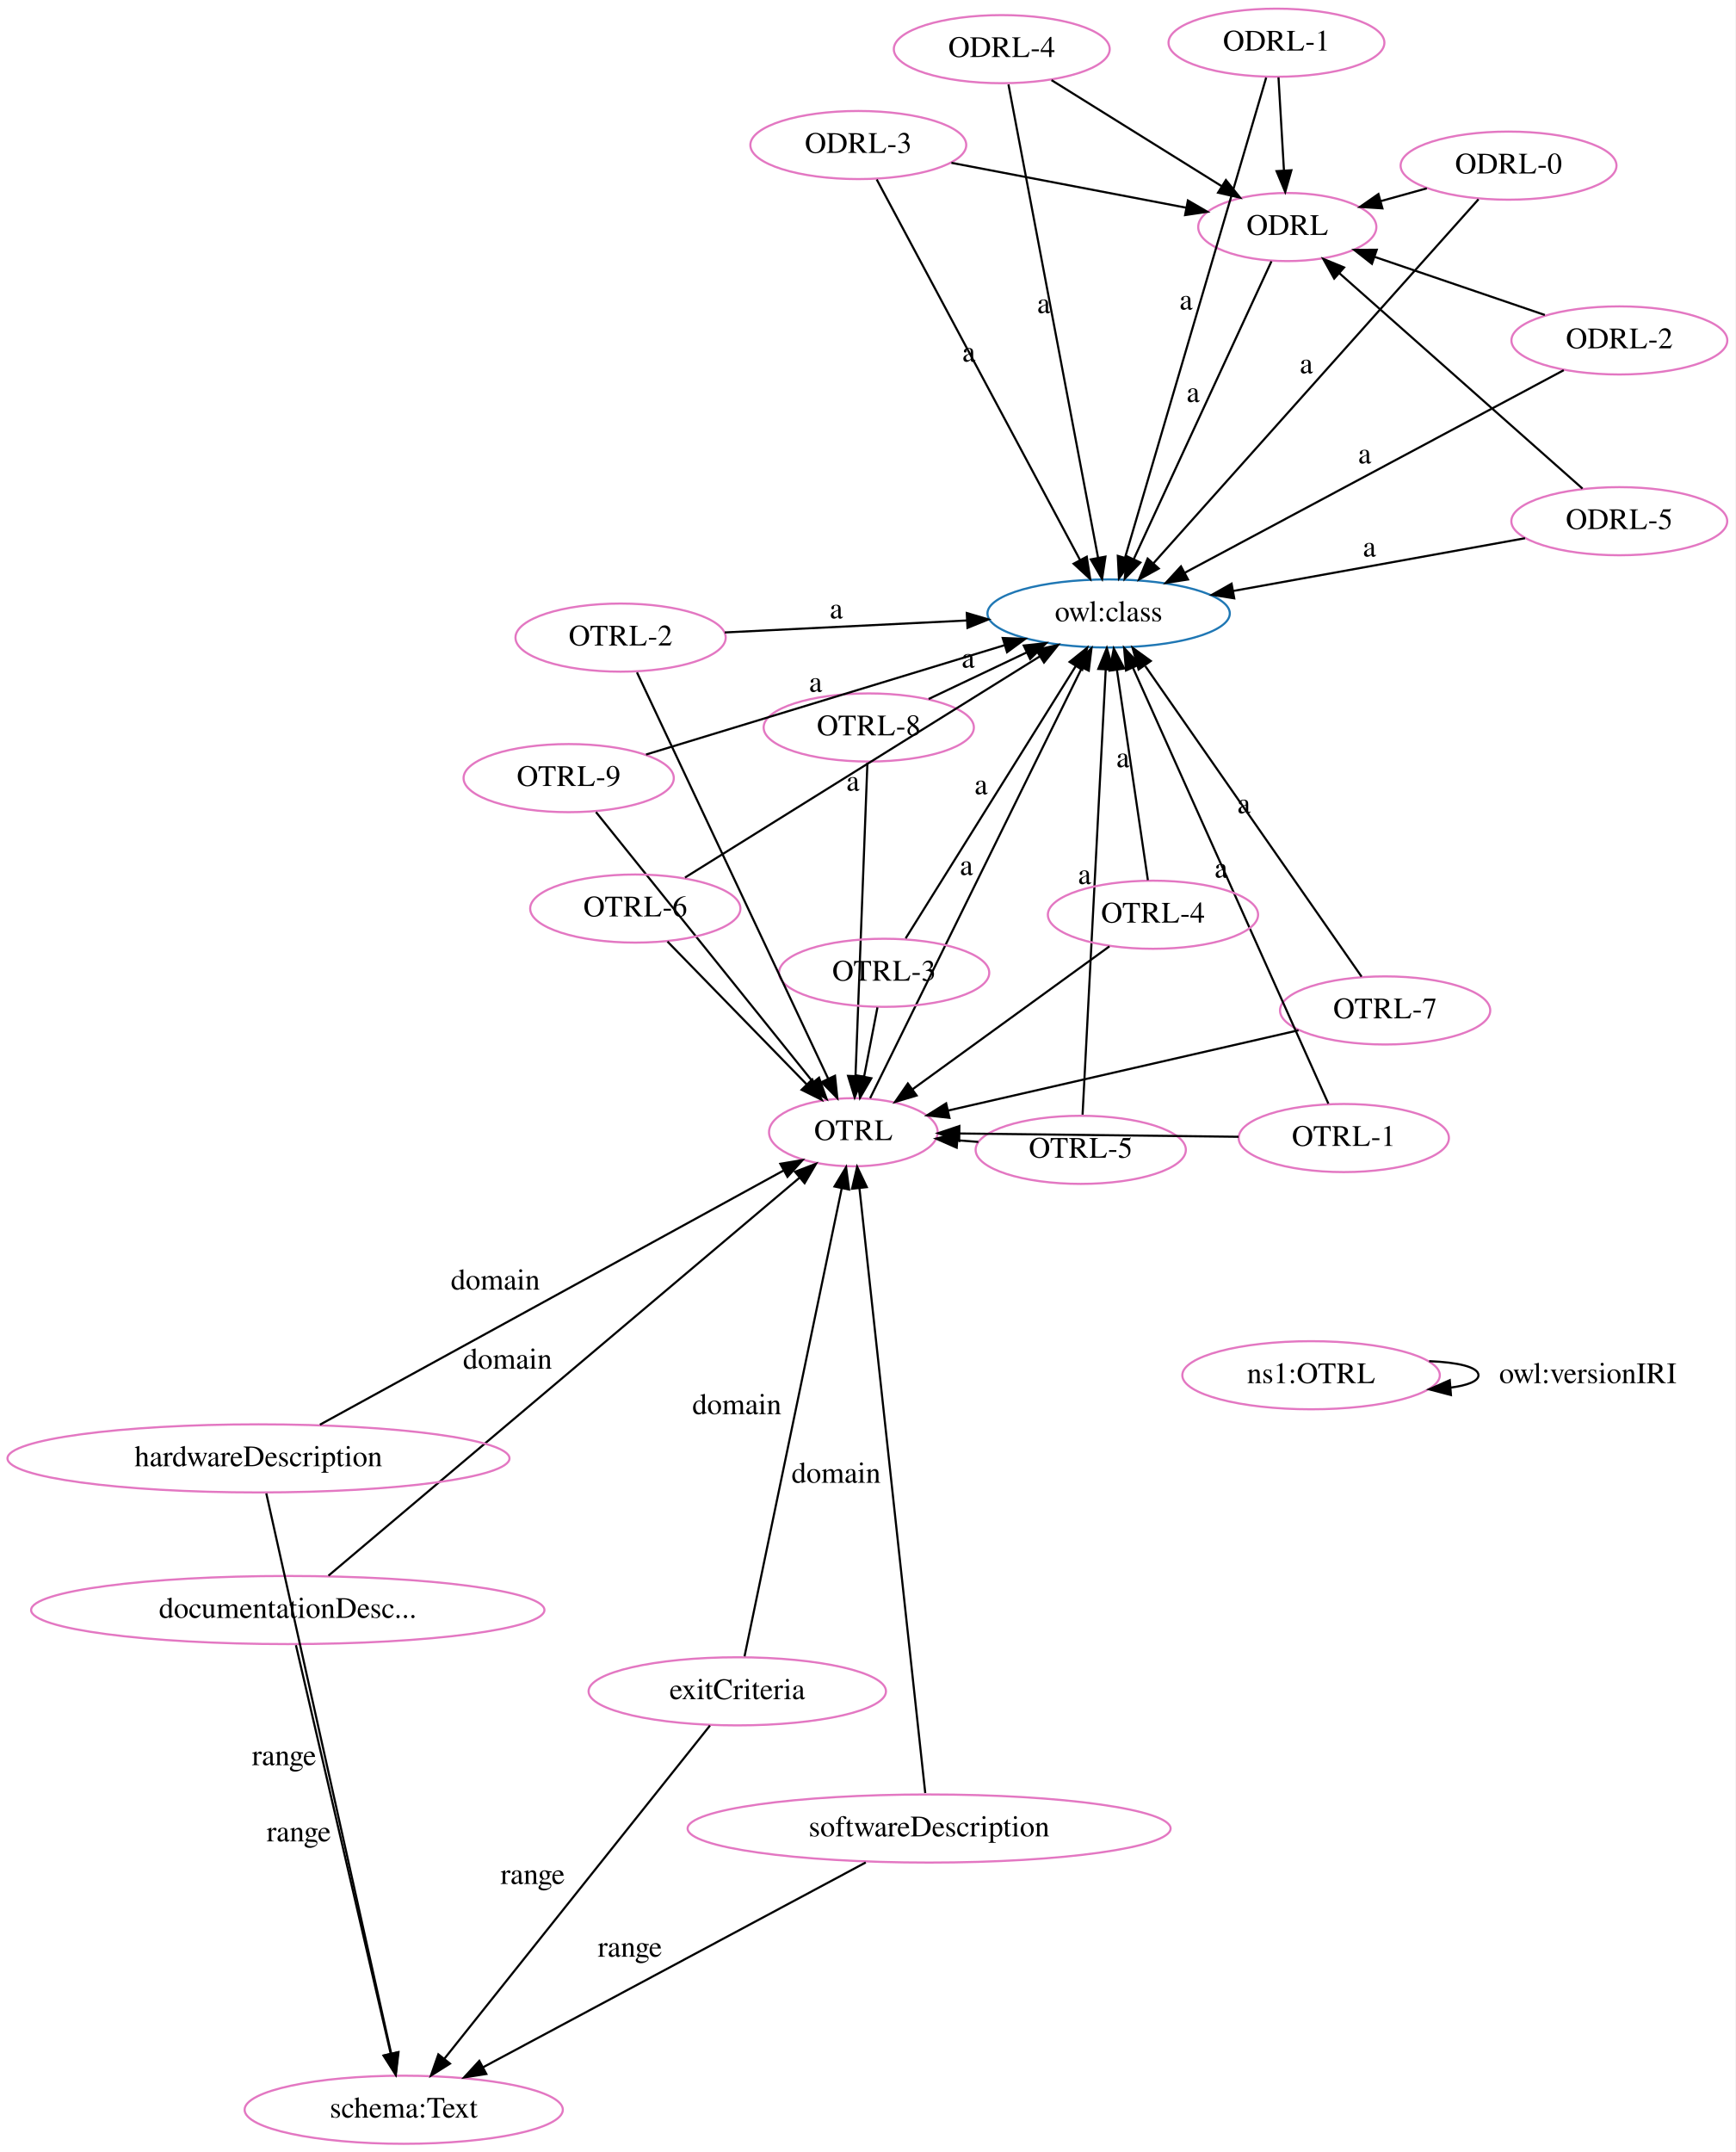
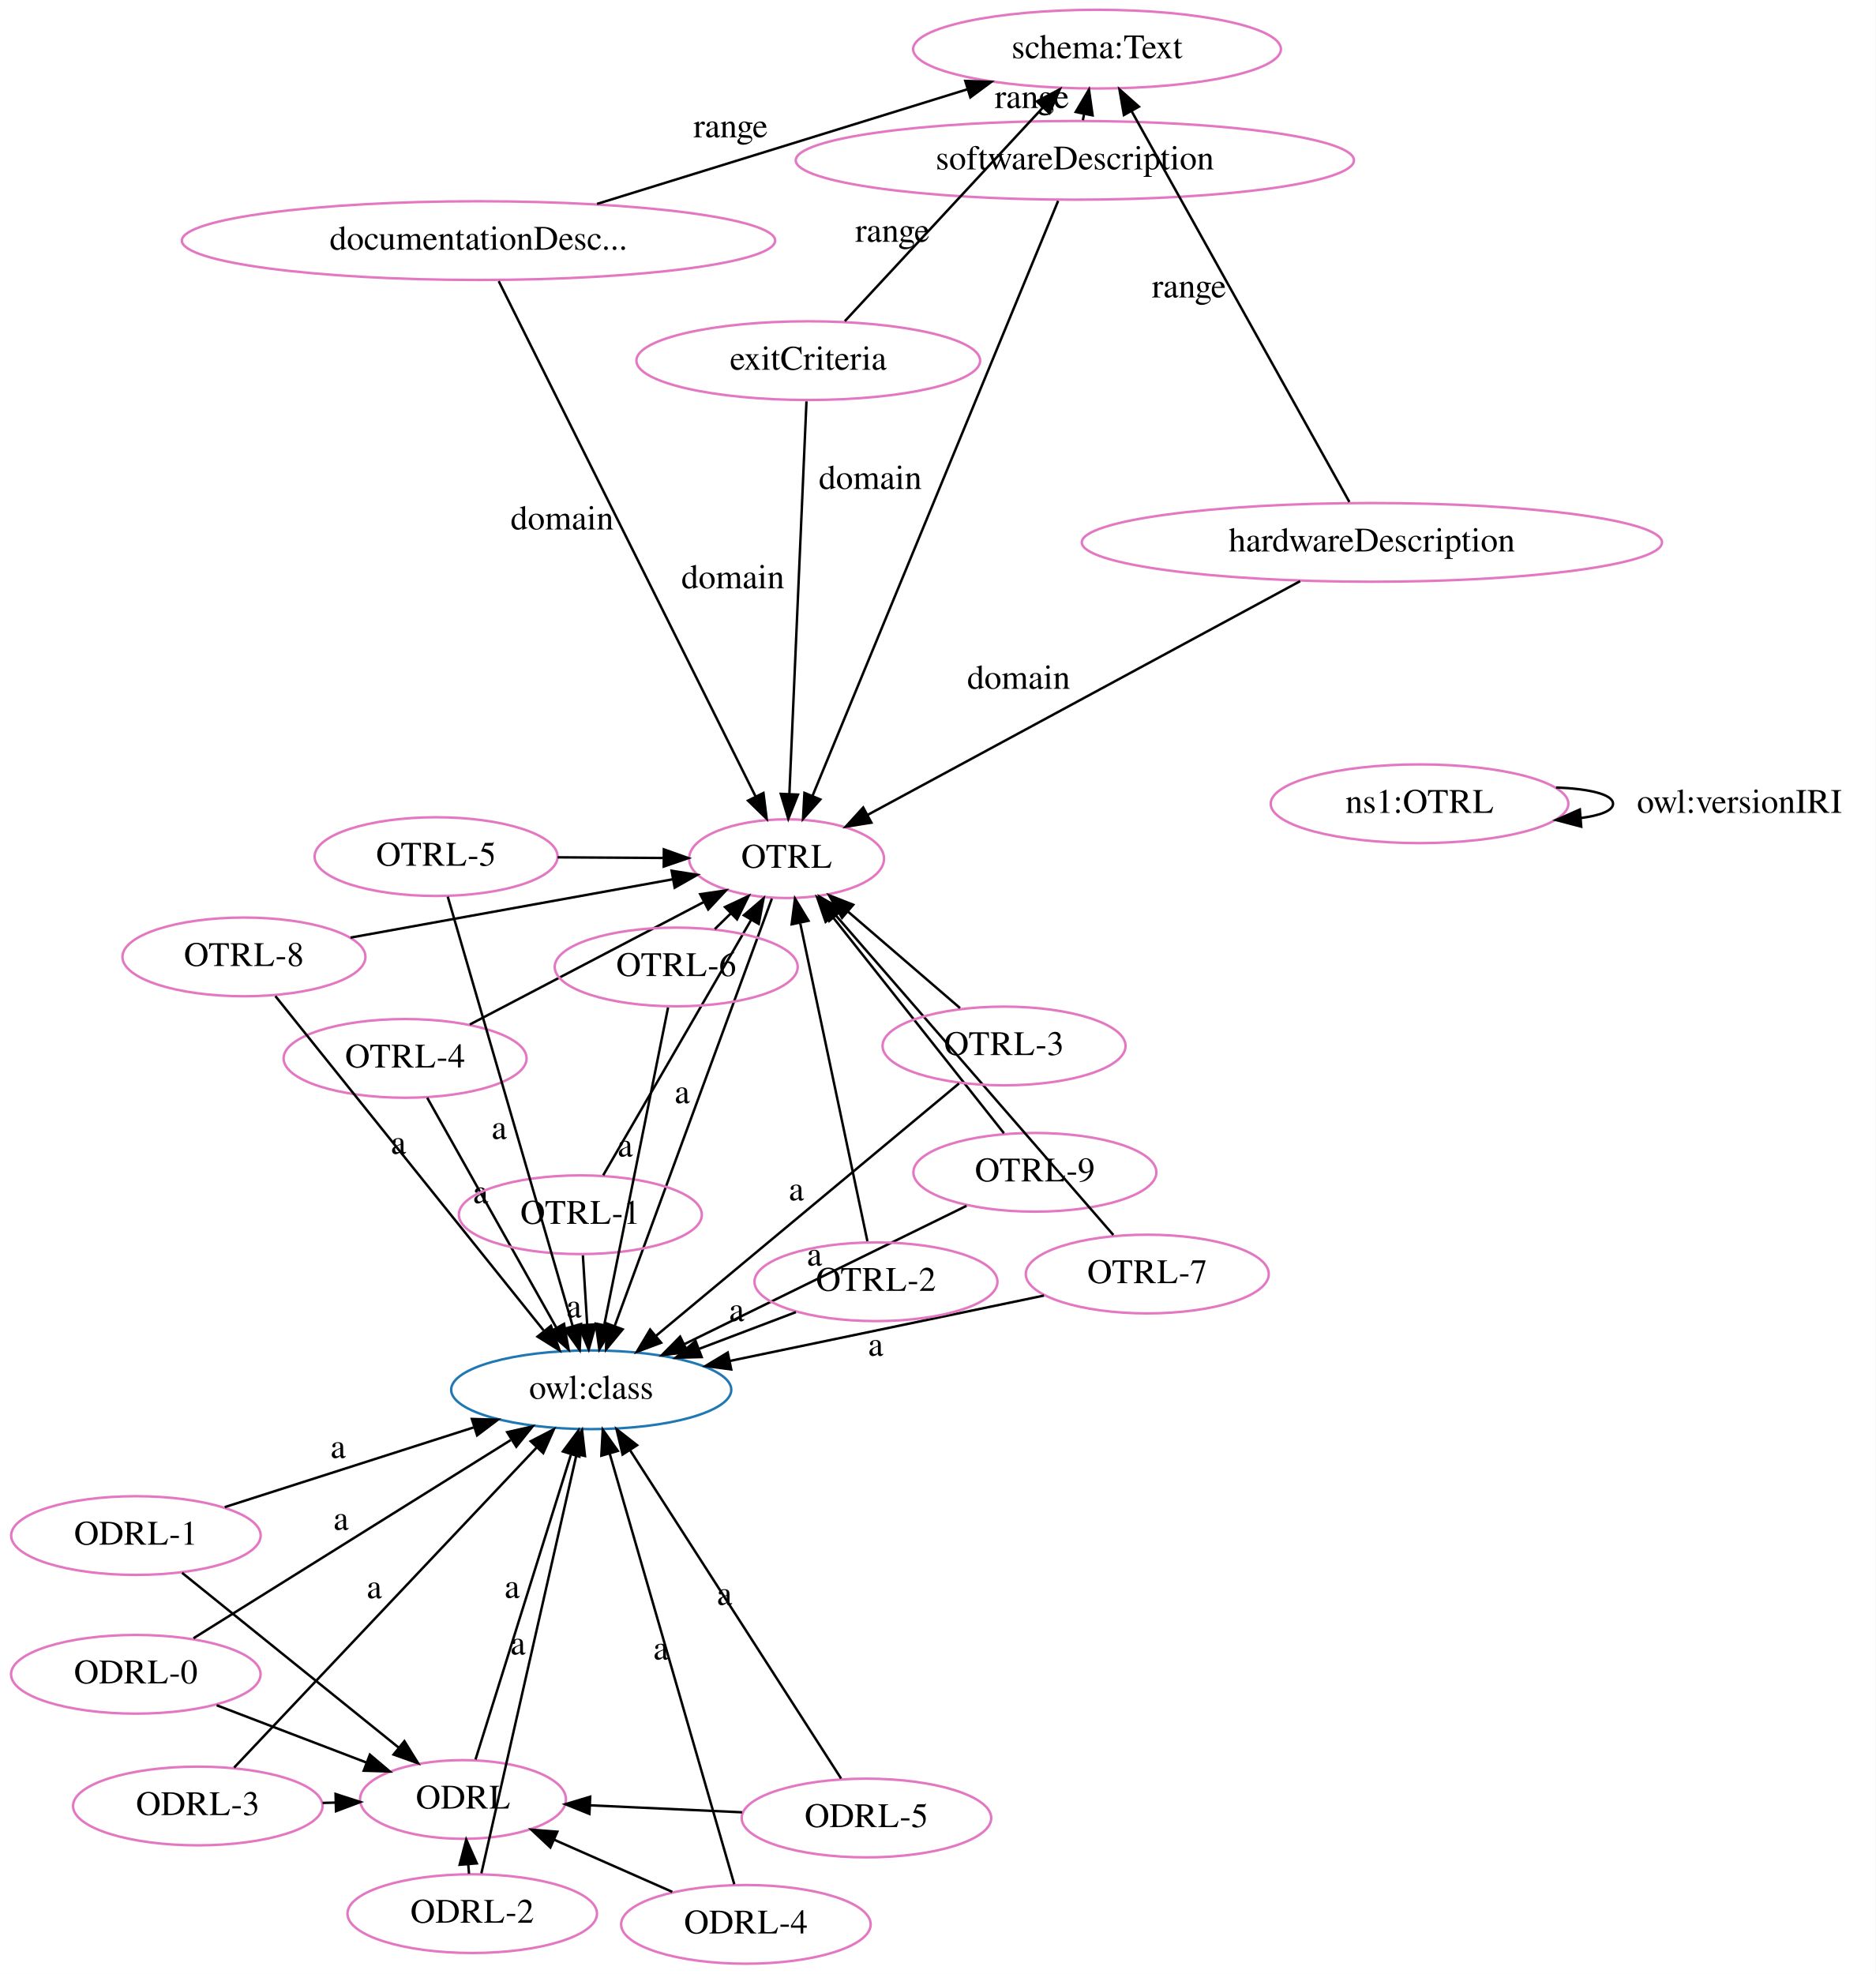
- <svg xmlns="http://www.w3.org/2000/svg" width="817pt" height="1013pt" viewBox="0.00 0.00 817.00 1013.00">
-   <g id="graph0" class="graph" transform="scale(1 1) rotate(0) translate(4 1009)">
-     <polygon fill="white" stroke="transparent" points="-4,4 -4,-1009 813,-1009 813,4 -4,4" />
+ <svg xmlns="http://www.w3.org/2000/svg" width="764pt" height="804pt" viewBox="0.00 0.00 764.05 804.00">
+   <g id="graph0" class="graph" transform="scale(1 1) rotate(0) translate(4 800)">
+     <polygon fill="white" stroke="transparent" points="-4,4 -4,-800 760.05,-800 760.05,4 -4,4" />
    <g id="node1" class="node">
-       <ellipse fill="none" stroke="#e377c2" cx="602.04" cy="-902.12" rx="41.94" ry="16.03" />
-       <text text-anchor="middle" x="602.04" y="-898.42" font-family="Times,serif" font-size="14.00">ODRL</text>
+       <ellipse fill="none" stroke="#1f77b4" cx="236.83" cy="-233.94" rx="57.05" ry="16.03" />
+       <text text-anchor="middle" x="236.83" y="-230.24" font-family="Times,serif" font-size="14.00">owl:class</text>
    </g>
    <g id="node2" class="node">
-       <ellipse fill="none" stroke="#1f77b4" cx="517.93" cy="-720.23" rx="57.05" ry="16.03" />
-       <text text-anchor="middle" x="517.93" y="-716.53" font-family="Times,serif" font-size="14.00">owl:class</text>
+       <ellipse fill="none" stroke="#e377c2" cx="316.4" cy="-450.27" rx="39.7" ry="16.03" />
+       <text text-anchor="middle" x="316.4" y="-446.57" font-family="Times,serif" font-size="14.00">OTRL</text>
+     </g>
+     <g id="edge40" class="edge">
+       <path fill="none" stroke="black" d="M310.42,-434.01C296.71,-396.73 262.92,-304.88 246.33,-259.77" />
+       <polygon fill="black" stroke="black" points="249.62,-258.56 242.88,-250.39 243.05,-260.98 249.62,-258.56" />
+       <text text-anchor="middle" x="273.88" y="-350.69" font-family="Times,serif" font-size="14.00">a</text>
+     </g>
+     <g id="node3" class="node">
+       <ellipse fill="none" stroke="#e377c2" cx="184.6" cy="-67.06" rx="41.94" ry="16.03" />
+       <text text-anchor="middle" x="184.6" y="-63.36" font-family="Times,serif" font-size="14.00">ODRL</text>
+     </g>
+     <g id="edge41" class="edge">
+       <path fill="none" stroke="black" d="M189.7,-83.36C198.73,-112.2 217.58,-172.45 228.51,-207.36" />
+       <polygon fill="black" stroke="black" points="225.3,-208.82 231.63,-217.32 231.98,-206.73 225.3,-208.82" />
+       <text text-anchor="middle" x="204.61" y="-149.16" font-family="Times,serif" font-size="14.00">a</text>
+     </g>
+     <g id="node4" class="node">
+       <ellipse fill="none" stroke="#e377c2" cx="433.84" cy="-734.72" rx="113.69" ry="16.03" />
+       <text text-anchor="middle" x="433.84" y="-731.02" font-family="Times,serif" font-size="14.00">softwareDescription</text>
+     </g>
+     <g id="edge29" class="edge">
+       <path fill="none" stroke="black" d="M427.02,-718.2C407.39,-670.66 350.68,-533.28 326.99,-475.91" />
+       <polygon fill="black" stroke="black" points="330.15,-474.39 323.1,-466.48 323.68,-477.06 330.15,-474.39" />
+       <text text-anchor="middle" x="350.51" y="-600.86" font-family="Times,serif" font-size="14.00">domain</text>
+     </g>
+     <g id="node7" class="node">
+       <ellipse fill="none" stroke="#e377c2" cx="442.86" cy="-780.01" rx="74.91" ry="16.03" />
+       <text text-anchor="middle" x="442.86" y="-776.31" font-family="Times,serif" font-size="14.00">schema:Text</text>
+     </g>
+     <g id="edge22" class="edge">
+       <path fill="none" stroke="black" d="M437.1,-751.07C437.25,-751.83 437.4,-752.6 437.56,-753.38" />
+       <polygon fill="black" stroke="black" points="434.19,-754.41 439.58,-763.53 441.06,-753.04 434.19,-754.41" />
+       <text text-anchor="middle" x="416.33" y="-756.03" font-family="Times,serif" font-size="14.00">range</text>
+     </g>
+     <g id="node5" class="node">
+       <ellipse fill="none" stroke="#e377c2" cx="554.83" cy="-579.1" rx="118.17" ry="16.03" />
+       <text text-anchor="middle" x="554.83" y="-575.4" font-family="Times,serif" font-size="14.00">hardwareDescription</text>
+     </g>
+     <g id="edge11" class="edge">
+       <path fill="none" stroke="black" d="M525.59,-563.3C480.94,-539.17 396.04,-493.3 349.3,-468.04" />
+       <polygon fill="black" stroke="black" points="350.94,-464.95 340.48,-463.28 347.62,-471.11 350.94,-464.95" />
+       <text text-anchor="middle" x="410.95" y="-519.47" font-family="Times,serif" font-size="14.00">domain</text>
+     </g>
+     <g id="edge3" class="edge">
+       <path fill="none" stroke="black" d="M545.67,-595.54C526.14,-630.58 480.31,-712.81 457.01,-754.63" />
+       <polygon fill="black" stroke="black" points="453.81,-753.18 452,-763.62 459.92,-756.59 453.81,-753.18" />
+       <text text-anchor="middle" x="480.34" y="-678.88" font-family="Times,serif" font-size="14.00">range</text>
+     </g>
+     <g id="node6" class="node">
+       <ellipse fill="none" stroke="#e377c2" cx="161.01" cy="-368.92" rx="49.49" ry="16.03" />
+       <text text-anchor="middle" x="161.01" y="-365.22" font-family="Times,serif" font-size="14.00">OTRL-4</text>
+     </g>
+     <g id="edge21" class="edge">
+       <path fill="none" stroke="black" d="M170.01,-352.91C182.99,-329.79 207.11,-286.85 222.54,-259.37" />
+       <polygon fill="black" stroke="black" points="225.76,-260.79 227.61,-250.35 219.66,-257.36 225.76,-260.79" />
+       <text text-anchor="middle" x="191.77" y="-309.94" font-family="Times,serif" font-size="14.00">a</text>
+     </g>
+     <g id="edge13" class="edge">
+       <path fill="none" stroke="black" d="M187.37,-382.72C213.59,-396.44 253.92,-417.56 282.51,-432.52" />
+       <polygon fill="black" stroke="black" points="281.23,-435.8 291.71,-437.34 284.48,-429.6 281.23,-435.8" />
+     </g>
+     <g id="node8" class="node">
+       <ellipse fill="none" stroke="#e377c2" cx="417.55" cy="-322.52" rx="49.49" ry="16.03" />
+       <text text-anchor="middle" x="417.55" y="-318.82" font-family="Times,serif" font-size="14.00">OTRL-9</text>
+     </g>
+     <g id="edge2" class="edge">
+       <path fill="none" stroke="black" d="M389.71,-308.87C358.94,-293.79 309.19,-269.41 274.85,-252.57" />
+       <polygon fill="black" stroke="black" points="276.12,-249.3 265.6,-248.04 273.04,-255.58 276.12,-249.3" />
+       <text text-anchor="middle" x="327.78" y="-284.52" font-family="Times,serif" font-size="14.00">a</text>
+     </g>
+     <g id="edge34" class="edge">
+       <path fill="none" stroke="black" d="M404.95,-338.44C387.44,-360.55 355.62,-400.74 335.27,-426.43" />
+       <polygon fill="black" stroke="black" points="332.31,-424.53 328.85,-434.54 337.8,-428.88 332.31,-424.53" />
+     </g>
+     <g id="node9" class="node">
+       <ellipse fill="none" stroke="#e377c2" cx="348.94" cy="-59.51" rx="50.82" ry="16.03" />
+       <text text-anchor="middle" x="348.94" y="-55.81" font-family="Times,serif" font-size="14.00">ODRL-5</text>
+     </g>
+     <g id="edge4" class="edge">
+       <path fill="none" stroke="black" d="M338.6,-75.61C318.91,-106.24 275.94,-173.09 252.63,-209.36" />
+       <polygon fill="black" stroke="black" points="249.61,-207.58 247.15,-217.88 255.5,-211.36 249.61,-207.58" />
+       <text text-anchor="middle" x="291.11" y="-146.29" font-family="Times,serif" font-size="14.00">a</text>
+     </g>
+     <g id="edge30" class="edge">
+       <path fill="none" stroke="black" d="M298.29,-61.84C278.62,-62.74 256.1,-63.78 236.32,-64.68" />
+       <polygon fill="black" stroke="black" points="236.09,-61.19 226.26,-65.14 236.41,-68.18 236.09,-61.19" />
+     </g>
+     <g id="node10" class="node">
+       <ellipse fill="none" stroke="#e377c2" cx="188.36" cy="-20.56" rx="50.82" ry="16.03" />
+       <text text-anchor="middle" x="188.36" y="-16.86" font-family="Times,serif" font-size="14.00">ODRL-2</text>
+     </g>
+     <g id="edge6" class="edge">
+       <path fill="none" stroke="black" d="M192.08,-36.95C200.44,-73.72 220.73,-163.06 230.86,-207.67" />
+       <polygon fill="black" stroke="black" points="227.46,-208.52 233.09,-217.49 234.29,-206.97 227.46,-208.52" />
+       <text text-anchor="middle" x="206.97" y="-126.11" font-family="Times,serif" font-size="14.00">a</text>
+     </g>
+     <g id="edge32" class="edge">
+       <path fill="none" stroke="black" d="M187.05,-36.82C186.94,-38.09 186.84,-39.39 186.73,-40.7" />
+       <polygon fill="black" stroke="black" points="183.24,-40.48 185.92,-50.72 190.22,-41.04 183.24,-40.48" />
+     </g>
+     <g id="node11" class="node">
+       <ellipse fill="none" stroke="#e377c2" cx="463.33" cy="-281.08" rx="49.49" ry="16.03" />
+       <text text-anchor="middle" x="463.33" y="-277.38" font-family="Times,serif" font-size="14.00">OTRL-7</text>
+     </g>
+     <g id="edge27" class="edge">
+       <path fill="none" stroke="black" d="M421.26,-272.32C385.17,-264.81 332.86,-253.92 293.16,-245.66" />
+       <polygon fill="black" stroke="black" points="293.86,-242.23 283.36,-243.62 292.43,-249.09 293.86,-242.23" />
+       <text text-anchor="middle" x="352.71" y="-247.79" font-family="Times,serif" font-size="14.00">a</text>
+     </g>
+     <g id="edge14" class="edge">
+       <path fill="none" stroke="black" d="M449.51,-296.99C423.45,-327 366.97,-392.04 336.63,-426.97" />
+       <polygon fill="black" stroke="black" points="333.78,-424.91 329.87,-434.76 339.07,-429.5 333.78,-424.91" />
+     </g>
+     <g id="node12" class="node">
+       <ellipse fill="none" stroke="#e377c2" cx="325.24" cy="-653.13" rx="70.01" ry="16.03" />
+       <text text-anchor="middle" x="325.24" y="-649.43" font-family="Times,serif" font-size="14.00">exitCriteria</text>
+     </g>
+     <g id="edge25" class="edge">
+       <path fill="none" stroke="black" d="M324.51,-636.53C322.98,-601.36 319.4,-519.11 317.55,-476.65" />
+       <polygon fill="black" stroke="black" points="321.04,-476.37 317.11,-466.53 314.05,-476.67 321.04,-476.37" />
+       <text text-anchor="middle" x="294.53" y="-560.39" font-family="Times,serif" font-size="14.00">domain</text>
+     </g>
+     <g id="edge16" class="edge">
+       <path fill="none" stroke="black" d="M340.13,-669.2C360.53,-691.2 397.29,-730.85 420.86,-756.27" />
+       <polygon fill="black" stroke="black" points="418.35,-758.72 427.72,-763.67 423.48,-753.96 418.35,-758.72" />
+       <text text-anchor="middle" x="359.5" y="-701.54" font-family="Times,serif" font-size="14.00">range</text>
+     </g>
+     <g id="node13" class="node">
+       <ellipse fill="none" stroke="#e377c2" cx="51.36" cy="-174.56" rx="50.82" ry="16.03" />
+       <text text-anchor="middle" x="51.36" y="-170.86" font-family="Times,serif" font-size="14.00">ODRL-1</text>
+     </g>
+     <g id="edge9" class="edge">
+       <path fill="none" stroke="black" d="M87.56,-186.15C116.48,-195.41 157.26,-208.46 188.88,-218.59" />
+       <polygon fill="black" stroke="black" points="188.21,-222.05 198.81,-221.76 190.35,-215.38 188.21,-222.05" />
+       <text text-anchor="middle" x="133.72" y="-206.17" font-family="Times,serif" font-size="14.00">a</text>
+     </g>
+     <g id="edge39" class="edge">
+       <path fill="none" stroke="black" d="M70.17,-159.38C93.21,-140.79 132.38,-109.19 158.38,-88.21" />
+       <polygon fill="black" stroke="black" points="160.73,-90.81 166.31,-81.81 156.33,-85.36 160.73,-90.81" />
+     </g>
+     <g id="node14" class="node">
+       <ellipse fill="none" stroke="#e377c2" cx="299.83" cy="-16.19" rx="50.82" ry="16.03" />
+       <text text-anchor="middle" x="299.83" y="-12.49" font-family="Times,serif" font-size="14.00">ODRL-4</text>
+     </g>
+     <g id="edge10" class="edge">
+       <path fill="none" stroke="black" d="M295.09,-32.55C284.24,-70.08 257.47,-162.59 244.34,-207.98" />
+       <polygon fill="black" stroke="black" points="240.95,-207.1 241.53,-217.68 247.67,-209.04 240.95,-207.1" />
+       <text text-anchor="middle" x="265.22" y="-124.07" font-family="Times,serif" font-size="14.00">a</text>
+     </g>
+     <g id="edge28" class="edge">
+       <path fill="none" stroke="black" d="M269.86,-29.42C255.17,-35.9 237.34,-43.78 221.79,-50.64" />
+       <polygon fill="black" stroke="black" points="220.18,-47.52 212.45,-54.76 223.01,-53.93 220.18,-47.52" />
+     </g>
+     <g id="node15" class="node">
+       <ellipse fill="none" stroke="#e377c2" cx="232.4" cy="-305.24" rx="49.49" ry="16.03" />
+       <text text-anchor="middle" x="232.4" y="-301.54" font-family="Times,serif" font-size="14.00">OTRL-1</text>
+     </g>
+     <g id="edge12" class="edge">
+       <path fill="none" stroke="black" d="M233.43,-288.7C233.95,-280.33 234.59,-269.97 235.18,-260.51" />
+       <polygon fill="black" stroke="black" points="238.68,-260.58 235.81,-250.38 231.69,-260.15 238.68,-260.58" />
+       <text text-anchor="middle" x="229.8" y="-263.41" font-family="Times,serif" font-size="14.00">a</text>
+     </g>
+     <g id="edge1" class="edge">
+       <path fill="none" stroke="black" d="M241.71,-321.31C256.28,-346.47 284.59,-395.34 301.86,-425.16" />
+       <polygon fill="black" stroke="black" points="299.01,-427.22 307.05,-434.12 305.07,-423.71 299.01,-427.22" />
+     </g>
+     <g id="node16" class="node">
+       <ellipse fill="none" stroke="#e377c2" cx="173.64" cy="-451.11" rx="49.49" ry="16.03" />
+       <text text-anchor="middle" x="173.64" y="-447.41" font-family="Times,serif" font-size="14.00">OTRL-5</text>
+     </g>
+     <g id="edge31" class="edge">
+       <path fill="none" stroke="black" d="M178.39,-434.79C189.28,-397.36 216.12,-305.09 229.29,-259.83" />
+       <polygon fill="black" stroke="black" points="232.68,-260.73 232.11,-250.15 225.95,-258.78 232.68,-260.73" />
+       <text text-anchor="middle" x="199.34" y="-336.11" font-family="Times,serif" font-size="14.00">a</text>
+     </g>
+     <g id="edge23" class="edge">
+       <path fill="none" stroke="black" d="M223.17,-450.82C237.03,-450.74 252.11,-450.65 266.02,-450.56" />
+       <polygon fill="black" stroke="black" points="266.41,-454.06 276.39,-450.5 266.37,-447.06 266.41,-454.06" />
+     </g>
+     <g id="node17" class="node">
+       <ellipse fill="none" stroke="#e377c2" cx="271.45" cy="-406.16" rx="49.49" ry="16.03" />
+       <text text-anchor="middle" x="271.45" y="-402.46" font-family="Times,serif" font-size="14.00">OTRL-6</text>
+     </g>
+     <g id="edge33" class="edge">
+       <path fill="none" stroke="black" d="M268.13,-389.65C262.13,-359.82 249.44,-296.7 242.2,-260.65" />
+       <polygon fill="black" stroke="black" points="245.54,-259.52 240.14,-250.4 238.68,-260.89 245.54,-259.52" />
+       <text text-anchor="middle" x="250.67" y="-328.95" font-family="Times,serif" font-size="14.00">a</text>
+     </g>
+     <g id="edge24" class="edge">
+       <path fill="none" stroke="black" d="M287.17,-421.59C289.26,-423.64 291.44,-425.77 293.62,-427.91" />
+       <polygon fill="black" stroke="black" points="291.33,-430.57 300.92,-435.07 296.23,-425.57 291.33,-430.57" />
+     </g>
+     <g id="node18" class="node">
+       <ellipse fill="none" stroke="#e377c2" cx="51.32" cy="-118.05" rx="50.82" ry="16.03" />
+       <text text-anchor="middle" x="51.32" y="-114.35" font-family="Times,serif" font-size="14.00">ODRL-0</text>
+     </g>
+     <g id="edge35" class="edge">
+       <path fill="none" stroke="black" d="M74.81,-132.73C107.53,-153.16 166.95,-190.29 204.02,-213.45" />
+       <polygon fill="black" stroke="black" points="202.6,-216.68 212.94,-219.01 206.31,-210.75 202.6,-216.68" />
+       <text text-anchor="middle" x="134.92" y="-176.89" font-family="Times,serif" font-size="14.00">a</text>
+     </g>
+     <g id="edge20" class="edge">
+       <path fill="none" stroke="black" d="M84.26,-105.44C102.73,-98.38 125.88,-89.52 145.28,-82.1" />
+       <polygon fill="black" stroke="black" points="146.67,-85.32 154.76,-78.47 144.17,-78.78 146.67,-85.32" />
+     </g>
+     <g id="node19" class="node">
+       <ellipse fill="none" stroke="#e377c2" cx="574.24" cy="-472.64" rx="60.62" ry="16.03" />
+       <text text-anchor="middle" x="574.24" y="-468.94" font-family="Times,serif" font-size="14.00">ns1:OTRL</text>
+     </g>
+     <g id="edge36" class="edge">
+       <path fill="none" stroke="black" d="M629.84,-479.27C643.17,-478.75 653.05,-476.54 653.05,-472.64 653.05,-469.81 647.83,-467.86 639.87,-466.81" />
+       <polygon fill="black" stroke="black" points="640.09,-463.32 629.84,-466.01 639.53,-470.3 640.09,-463.32" />
+       <text text-anchor="middle" x="704.55" y="-468.94" font-family="Times,serif" font-size="14.00">owl:versionIRI</text>
+     </g>
+     <g id="node20" class="node">
+       <ellipse fill="none" stroke="#e377c2" cx="95.37" cy="-410.26" rx="49.49" ry="16.03" />
+       <text text-anchor="middle" x="95.37" y="-406.56" font-family="Times,serif" font-size="14.00">OTRL-8</text>
+     </g>
+     <g id="edge37" class="edge">
+       <path fill="none" stroke="black" d="M108.17,-394.3C133.04,-363.3 188.02,-294.78 217.41,-258.15" />
+       <polygon fill="black" stroke="black" points="220.42,-259.98 223.95,-249.99 214.96,-255.6 220.42,-259.98" />
+       <text text-anchor="middle" x="158.29" y="-330.03" font-family="Times,serif" font-size="14.00">a</text>
+     </g>
+     <g id="edge26" class="edge">
+       <path fill="none" stroke="black" d="M138.78,-418.12C176.63,-424.97 231.39,-434.88 270.08,-441.88" />
+       <polygon fill="black" stroke="black" points="269.58,-445.35 280.05,-443.69 270.83,-438.46 269.58,-445.35" />
+     </g>
+     <g id="node21" class="node">
+       <ellipse fill="none" stroke="#e377c2" cx="190.92" cy="-702.02" rx="120.83" ry="16.03" />
+       <text text-anchor="middle" x="190.92" y="-698.32" font-family="Times,serif" font-size="14.00">documentationDesc...</text>
+     </g>
+     <g id="edge38" class="edge">
+       <path fill="none" stroke="black" d="M199.15,-685.51C220.56,-642.55 278.1,-527.1 303.76,-475.64" />
+       <polygon fill="black" stroke="black" points="306.98,-477.03 308.3,-466.52 300.71,-473.91 306.98,-477.03" />
+       <text text-anchor="middle" x="224.96" y="-584.37" font-family="Times,serif" font-size="14.00">domain</text>
+     </g>
+     <g id="edge7" class="edge">
+       <path fill="none" stroke="black" d="M239.2,-716.97C282.37,-730.33 345.52,-749.88 390.03,-763.65" />
+       <polygon fill="black" stroke="black" points="389.2,-767.06 399.79,-766.68 391.27,-760.37 389.2,-767.06" />
+       <text text-anchor="middle" x="293.61" y="-744.11" font-family="Times,serif" font-size="14.00">range</text>
+     </g>
+     <g id="node22" class="node">
+       <ellipse fill="none" stroke="#e377c2" cx="352.82" cy="-277.94" rx="49.49" ry="16.03" />
+       <text text-anchor="middle" x="352.82" y="-274.24" font-family="Times,serif" font-size="14.00">OTRL-2</text>
+     </g>
+     <g id="edge15" class="edge">
+       <path fill="none" stroke="black" d="M320.2,-265.57C308.03,-260.95 294,-255.63 280.96,-250.68" />
+       <polygon fill="black" stroke="black" points="281.82,-247.26 271.23,-246.99 279.33,-253.81 281.82,-247.26" />
+       <text text-anchor="middle" x="296.08" y="-261.92" font-family="Times,serif" font-size="14.00">a</text>
+     </g>
+     <g id="edge18" class="edge">
+       <path fill="none" stroke="black" d="M349.33,-294.47C343.01,-324.39 329.61,-387.8 322,-423.81" />
+       <polygon fill="black" stroke="black" points="318.48,-423.54 319.83,-434.04 325.32,-424.98 318.48,-423.54" />
+     </g>
+     <g id="node23" class="node">
+       <ellipse fill="none" stroke="#e377c2" cx="76.58" cy="-64.41" rx="50.82" ry="16.03" />
+       <text text-anchor="middle" x="76.58" y="-60.71" font-family="Times,serif" font-size="14.00">ODRL-3</text>
+     </g>
+     <g id="edge17" class="edge">
+       <path fill="none" stroke="black" d="M91.37,-80.05C119.6,-109.93 181.34,-175.24 214.58,-210.4" />
+       <polygon fill="black" stroke="black" points="212.19,-212.97 221.61,-217.84 217.28,-208.16 212.19,-212.97" />
+       <text text-anchor="middle" x="148.47" y="-149.03" font-family="Times,serif" font-size="14.00">a</text>
+     </g>
+     <g id="edge5" class="edge">
+       <path fill="none" stroke="black" d="M127.42,-65.66C129.19,-65.7 130.97,-65.74 132.74,-65.79" />
+       <polygon fill="black" stroke="black" points="132.7,-69.29 142.78,-66.03 132.87,-62.29 132.7,-69.29" />
+     </g>
+     <g id="node24" class="node">
+       <ellipse fill="none" stroke="#e377c2" cx="404.99" cy="-373.98" rx="49.49" ry="16.03" />
+       <text text-anchor="middle" x="404.99" y="-370.28" font-family="Times,serif" font-size="14.00">OTRL-3</text>
    </g>
    <g id="edge19" class="edge">
-       <path fill="none" stroke="black" d="M594.58,-885.98C579.96,-854.37 547.46,-784.09 529.84,-745.99" />
-       <polygon fill="black" stroke="black" points="532.87,-744.2 525.5,-736.59 526.52,-747.14 532.87,-744.2" />
-       <text text-anchor="middle" x="557.71" y="-819.78" font-family="Times,serif" font-size="14.00">a</text>
-     </g>
-     <g id="node3" class="node">
-       <ellipse fill="none" stroke="#e377c2" cx="397.75" cy="-476.03" rx="39.7" ry="16.03" />
-       <text text-anchor="middle" x="397.75" y="-472.33" font-family="Times,serif" font-size="14.00">OTRL</text>
-     </g>
-     <g id="edge39" class="edge">
-       <path fill="none" stroke="black" d="M405.64,-492.05C426,-533.43 480.5,-644.16 505.31,-694.58" />
-       <polygon fill="black" stroke="black" points="502.3,-696.4 509.86,-703.83 508.58,-693.31 502.3,-696.4" />
-       <text text-anchor="middle" x="450.97" y="-597.12" font-family="Times,serif" font-size="14.00">a</text>
-     </g>
-     <g id="node4" class="node">
-       <ellipse fill="none" stroke="#e377c2" cx="648.1" cy="-533.36" rx="49.49" ry="16.03" />
-       <text text-anchor="middle" x="648.1" y="-529.66" font-family="Times,serif" font-size="14.00">OTRL-7</text>
-     </g>
-     <g id="edge2" class="edge">
-       <path fill="none" stroke="black" d="M637,-549.29C614.29,-581.89 562.37,-656.43 535.21,-695.42" />
-       <polygon fill="black" stroke="black" points="532.03,-693.86 529.19,-704.07 537.77,-697.86 532.03,-693.86" />
-       <text text-anchor="middle" x="581.6" y="-626.15" font-family="Times,serif" font-size="14.00">a</text>
-     </g>
-     <g id="edge1" class="edge">
-       <path fill="none" stroke="black" d="M607.32,-524.02C562.01,-513.64 489.09,-496.95 442.31,-486.23" />
-       <polygon fill="black" stroke="black" points="442.99,-482.8 432.46,-483.98 441.43,-489.62 442.99,-482.8" />
-     </g>
-     <g id="node5" class="node">
-       <ellipse fill="none" stroke="#e377c2" cx="405" cy="-666.56" rx="49.49" ry="16.03" />
-       <text text-anchor="middle" x="405" y="-662.86" font-family="Times,serif" font-size="14.00">OTRL-8</text>
-     </g>
-     <g id="edge3" class="edge">
-       <path fill="none" stroke="black" d="M433.2,-679.97C447.16,-686.6 464.22,-694.71 479.37,-701.9" />
-       <polygon fill="black" stroke="black" points="477.97,-705.12 488.51,-706.25 480.98,-698.79 477.97,-705.12" />
-       <text text-anchor="middle" x="451.79" y="-694.73" font-family="Times,serif" font-size="14.00">a</text>
-     </g>
-     <g id="edge26" class="edge">
-       <path fill="none" stroke="black" d="M404.37,-649.99C403.11,-616.9 400.27,-542.4 398.76,-502.48" />
-       <polygon fill="black" stroke="black" points="402.25,-502.29 398.37,-492.43 395.26,-502.56 402.25,-502.29" />
-     </g>
-     <g id="node6" class="node">
-       <ellipse fill="none" stroke="#e377c2" cx="613.24" cy="-361.64" rx="60.62" ry="16.03" />
-       <text text-anchor="middle" x="613.24" y="-357.94" font-family="Times,serif" font-size="14.00">ns1:OTRL</text>
-     </g>
-     <g id="edge4" class="edge">
-       <path fill="none" stroke="black" d="M668.84,-368.27C682.17,-367.75 692.05,-365.54 692.05,-361.64 692.05,-358.81 686.83,-356.86 678.87,-355.81" />
-       <polygon fill="black" stroke="black" points="679.09,-352.32 668.84,-355.01 678.53,-359.3 679.09,-352.32" />
-       <text text-anchor="middle" x="743.55" y="-357.94" font-family="Times,serif" font-size="14.00">owl:versionIRI</text>
-     </g>
-     <g id="node7" class="node">
-       <ellipse fill="none" stroke="#e377c2" cx="186.07" cy="-15.89" rx="74.91" ry="16.03" />
-       <text text-anchor="middle" x="186.07" y="-12.19" font-family="Times,serif" font-size="14.00">schema:Text</text>
-     </g>
-     <g id="node8" class="node">
-       <ellipse fill="none" stroke="#e377c2" cx="504.8" cy="-467.74" rx="49.49" ry="16.03" />
-       <text text-anchor="middle" x="504.8" y="-464.04" font-family="Times,serif" font-size="14.00">OTRL-5</text>
-     </g>
-     <g id="edge6" class="edge">
-       <path fill="none" stroke="black" d="M505.66,-484.31C507.89,-527.12 513.85,-641.72 516.56,-693.81" />
-       <polygon fill="black" stroke="black" points="513.07,-694.12 517.08,-703.93 520.06,-693.76 513.07,-694.12" />
-       <text text-anchor="middle" x="506.61" y="-592.86" font-family="Times,serif" font-size="14.00">a</text>
-     </g>
-     <g id="edge30" class="edge">
-       <path fill="none" stroke="black" d="M456.6,-471.47C453.37,-471.72 450.12,-471.97 446.89,-472.22" />
-       <polygon fill="black" stroke="black" points="446.4,-468.75 436.71,-473.01 446.95,-475.73 446.4,-468.75" />
-     </g>
-     <g id="node9" class="node">
-       <ellipse fill="none" stroke="#e377c2" cx="628.64" cy="-473.3" rx="49.49" ry="16.03" />
-       <text text-anchor="middle" x="628.64" y="-469.6" font-family="Times,serif" font-size="14.00">OTRL-1</text>
+       <path fill="none" stroke="black" d="M386.67,-358.73C356.81,-333.86 297.5,-284.47 263.13,-255.85" />
+       <polygon fill="black" stroke="black" points="265.3,-253.1 255.38,-249.39 260.82,-258.47 265.3,-253.1" />
+       <text text-anchor="middle" x="320.4" y="-311.09" font-family="Times,serif" font-size="14.00">a</text>
    </g>
    <g id="edge8" class="edge">
-       <path fill="none" stroke="black" d="M621.38,-489.5C602.57,-531.45 552.17,-643.85 529.39,-694.66" />
-       <polygon fill="black" stroke="black" points="526.12,-693.41 525.22,-703.97 532.51,-696.27 526.12,-693.41" />
-       <text text-anchor="middle" x="570.89" y="-595.88" font-family="Times,serif" font-size="14.00">a</text>
-     </g>
-     <g id="edge38" class="edge">
-       <path fill="none" stroke="black" d="M579.11,-473.89C540.31,-474.35 486.57,-474.98 447.67,-475.44" />
-       <polygon fill="black" stroke="black" points="447.57,-471.94 437.61,-475.56 447.66,-478.94 447.57,-471.94" />
-     </g>
-     <g id="node10" class="node">
-       <ellipse fill="none" stroke="#e377c2" cx="131.48" cy="-251.12" rx="120.83" ry="16.03" />
-       <text text-anchor="middle" x="131.48" y="-247.42" font-family="Times,serif" font-size="14.00">documentationDesc...</text>
-     </g>
-     <g id="edge11" class="edge">
-       <path fill="none" stroke="black" d="M150.63,-267.29C197.72,-307.06 319.16,-409.65 372.26,-454.5" />
-       <polygon fill="black" stroke="black" points="370.28,-457.41 380.18,-461.19 374.8,-452.06 370.28,-457.41" />
-       <text text-anchor="middle" x="234.95" y="-364.7" font-family="Times,serif" font-size="14.00">domain</text>
-     </g>
-     <g id="edge36" class="edge">
-       <path fill="none" stroke="black" d="M135.32,-234.58C144.66,-194.34 168.62,-91.08 179.95,-42.24" />
-       <polygon fill="black" stroke="black" points="183.38,-42.95 182.23,-32.42 176.56,-41.37 183.38,-42.95" />
-       <text text-anchor="middle" x="136.64" y="-142.21" font-family="Times,serif" font-size="14.00">range</text>
-     </g>
-     <g id="node11" class="node">
-       <ellipse fill="none" stroke="#e377c2" cx="412.24" cy="-551.08" rx="49.49" ry="16.03" />
-       <text text-anchor="middle" x="412.24" y="-547.38" font-family="Times,serif" font-size="14.00">OTRL-3</text>
-     </g>
-     <g id="edge9" class="edge">
-       <path fill="none" stroke="black" d="M422.37,-567.3C440.92,-596.98 480.42,-660.2 502.39,-695.35" />
-       <polygon fill="black" stroke="black" points="499.56,-697.43 507.83,-704.06 505.5,-693.72 499.56,-697.43" />
-       <text text-anchor="middle" x="457.88" y="-635.12" font-family="Times,serif" font-size="14.00">a</text>
-     </g>
-     <g id="edge40" class="edge">
-       <path fill="none" stroke="black" d="M409.09,-534.79C407.25,-525.25 404.88,-512.98 402.79,-502.13" />
-       <polygon fill="black" stroke="black" points="406.22,-501.44 400.89,-492.28 399.35,-502.76 406.22,-501.44" />
-     </g>
-     <g id="node12" class="node">
-       <ellipse fill="none" stroke="#e377c2" cx="758.38" cy="-848.75" rx="50.82" ry="16.03" />
-       <text text-anchor="middle" x="758.38" y="-845.05" font-family="Times,serif" font-size="14.00">ODRL-2</text>
-     </g>
-     <g id="edge29" class="edge">
-       <path fill="none" stroke="black" d="M723.29,-860.73C699.53,-868.84 668.04,-879.59 643.11,-888.1" />
-       <polygon fill="black" stroke="black" points="641.89,-884.82 633.56,-891.36 644.15,-891.44 641.89,-884.82" />
-     </g>
-     <g id="edge23" class="edge">
-       <path fill="none" stroke="black" d="M732.19,-834.75C688.97,-811.65 602.63,-765.5 553.78,-739.39" />
-       <polygon fill="black" stroke="black" points="555.29,-736.23 544.82,-734.6 551.99,-742.4 555.29,-736.23" />
-       <text text-anchor="middle" x="638.49" y="-790.87" font-family="Times,serif" font-size="14.00">a</text>
-     </g>
-     <g id="node13" class="node">
-       <ellipse fill="none" stroke="#e377c2" cx="263.73" cy="-642.72" rx="49.49" ry="16.03" />
-       <text text-anchor="middle" x="263.73" y="-639.02" font-family="Times,serif" font-size="14.00">OTRL-9</text>
-     </g>
-     <g id="edge24" class="edge">
-       <path fill="none" stroke="black" d="M300.15,-653.83C344.46,-667.34 419.45,-690.2 468.83,-705.26" />
-       <polygon fill="black" stroke="black" points="468.07,-708.68 478.65,-708.25 470.11,-701.99 468.07,-708.68" />
-       <text text-anchor="middle" x="379.99" y="-683.34" font-family="Times,serif" font-size="14.00">a</text>
-     </g>
-     <g id="edge25" class="edge">
-       <path fill="none" stroke="black" d="M276.58,-626.74C300.26,-597.29 350.88,-534.33 378.61,-499.84" />
-       <polygon fill="black" stroke="black" points="381.6,-501.71 385.14,-491.72 376.14,-497.32 381.6,-501.71" />
-     </g>
-     <g id="node14" class="node">
-       <ellipse fill="none" stroke="#e377c2" cx="117.69" cy="-322.5" rx="118.17" ry="16.03" />
-       <text text-anchor="middle" x="117.69" y="-318.8" font-family="Times,serif" font-size="14.00">hardwareDescription</text>
-     </g>
-     <g id="edge21" class="edge">
-       <path fill="none" stroke="black" d="M146.61,-338.36C199.06,-367.11 309.55,-427.68 364.81,-457.97" />
-       <polygon fill="black" stroke="black" points="363.38,-461.18 373.83,-462.92 366.74,-455.04 363.38,-461.18" />
-       <text text-anchor="middle" x="229.21" y="-401.97" font-family="Times,serif" font-size="14.00">domain</text>
-     </g>
-     <g id="edge10" class="edge">
-       <path fill="none" stroke="black" d="M121.37,-306.02C132.57,-255.8 166.34,-104.36 180.12,-42.58" />
-       <polygon fill="black" stroke="black" points="183.61,-42.98 182.37,-32.46 176.78,-41.46 183.61,-42.98" />
-       <text text-anchor="middle" x="129.74" y="-178.1" font-family="Times,serif" font-size="14.00">range</text>
-     </g>
-     <g id="node15" class="node">
-       <ellipse fill="none" stroke="#e377c2" cx="706.21" cy="-931.03" rx="50.82" ry="16.03" />
-       <text text-anchor="middle" x="706.21" y="-927.33" font-family="Times,serif" font-size="14.00">ODRL-0</text>
-     </g>
-     <g id="edge34" class="edge">
-       <path fill="none" stroke="black" d="M667.72,-920.35C660.62,-918.38 653.17,-916.31 645.93,-914.3" />
-       <polygon fill="black" stroke="black" points="646.82,-910.92 636.25,-911.61 644.95,-917.66 646.82,-910.92" />
-     </g>
-     <g id="edge28" class="edge">
-       <path fill="none" stroke="black" d="M692.06,-915.19C659.21,-878.41 577.65,-787.09 538.95,-743.76" />
-       <polygon fill="black" stroke="black" points="541.52,-741.38 532.25,-736.26 536.3,-746.05 541.52,-741.38" />
-       <text text-anchor="middle" x="611" y="-833.28" font-family="Times,serif" font-size="14.00">a</text>
-     </g>
-     <g id="node16" class="node">
-       <ellipse fill="none" stroke="#e377c2" cx="758.34" cy="-763.66" rx="50.82" ry="16.03" />
-       <text text-anchor="middle" x="758.34" y="-759.96" font-family="Times,serif" font-size="14.00">ODRL-5</text>
-     </g>
-     <g id="edge37" class="edge">
-       <path fill="none" stroke="black" d="M741.02,-779.01C713.17,-803.67 658.37,-852.22 626.53,-880.42" />
-       <polygon fill="black" stroke="black" points="624.13,-877.87 618.97,-887.13 628.77,-883.11 624.13,-877.87" />
-     </g>
-     <g id="edge31" class="edge">
-       <path fill="none" stroke="black" d="M713.97,-755.65C675.28,-748.66 618.88,-738.47 576.5,-730.81" />
-       <polygon fill="black" stroke="black" points="577.06,-727.35 566.59,-729.02 575.81,-734.24 577.06,-727.35" />
-       <text text-anchor="middle" x="640.73" y="-747.03" font-family="Times,serif" font-size="14.00">a</text>
-     </g>
-     <g id="node17" class="node">
-       <ellipse fill="none" stroke="#e377c2" cx="400.08" cy="-940.73" rx="50.82" ry="16.03" />
-       <text text-anchor="middle" x="400.08" y="-937.03" font-family="Times,serif" font-size="14.00">ODRL-3</text>
-     </g>
-     <g id="edge35" class="edge">
-       <path fill="none" stroke="black" d="M443.91,-932.35C476.5,-926.12 520.93,-917.63 554.4,-911.23" />
-       <polygon fill="black" stroke="black" points="555.25,-914.63 564.41,-909.31 553.93,-907.75 555.25,-914.63" />
-     </g>
-     <g id="edge32" class="edge">
-       <path fill="none" stroke="black" d="M408.75,-924.52C429.1,-886.45 480.04,-791.12 504.46,-745.42" />
-       <polygon fill="black" stroke="black" points="507.63,-746.93 509.25,-736.47 501.45,-743.64 507.63,-746.93" />
-       <text text-anchor="middle" x="452.11" y="-838.77" font-family="Times,serif" font-size="14.00">a</text>
-     </g>
-     <g id="node18" class="node">
-       <ellipse fill="none" stroke="#e377c2" cx="288.17" cy="-708.86" rx="49.49" ry="16.03" />
-       <text text-anchor="middle" x="288.17" y="-705.16" font-family="Times,serif" font-size="14.00">OTRL-2</text>
-     </g>
-     <g id="edge33" class="edge">
-       <path fill="none" stroke="black" d="M337.18,-711.29C370.43,-712.93 414.8,-715.13 451.25,-716.93" />
-       <polygon fill="black" stroke="black" points="451.15,-720.43 461.31,-717.43 451.49,-713.44 451.15,-720.43" />
-       <text text-anchor="middle" x="389.72" y="-717.91" font-family="Times,serif" font-size="14.00">a</text>
-     </g>
-     <g id="edge17" class="edge">
-       <path fill="none" stroke="black" d="M295.88,-692.49C314.75,-652.4 363.37,-549.09 385.93,-501.16" />
-       <polygon fill="black" stroke="black" points="389.11,-502.61 390.2,-492.08 382.77,-499.63 389.11,-502.61" />
-     </g>
-     <g id="node19" class="node">
-       <ellipse fill="none" stroke="#e377c2" cx="343.1" cy="-212.85" rx="70.01" ry="16.03" />
-       <text text-anchor="middle" x="343.1" y="-209.15" font-family="Times,serif" font-size="14.00">exitCriteria</text>
-     </g>
-     <g id="edge27" class="edge">
-       <path fill="none" stroke="black" d="M346.52,-229.32C355.72,-273.63 381.07,-395.7 392.29,-449.72" />
-       <polygon fill="black" stroke="black" points="388.87,-450.49 394.33,-459.57 395.73,-449.07 388.87,-450.49" />
-       <text text-anchor="middle" x="342.9" y="-343.32" font-family="Times,serif" font-size="14.00">domain</text>
-     </g>
-     <g id="edge5" class="edge">
-       <path fill="none" stroke="black" d="M330.25,-196.74C302.69,-162.17 237.78,-80.75 205.29,-40" />
-       <polygon fill="black" stroke="black" points="207.84,-37.6 198.87,-31.96 202.37,-41.96 207.84,-37.6" />
-       <text text-anchor="middle" x="246.77" y="-122.17" font-family="Times,serif" font-size="14.00">range</text>
-     </g>
-     <g id="node20" class="node">
-       <ellipse fill="none" stroke="#e377c2" cx="295.09" cy="-581.32" rx="49.49" ry="16.03" />
-       <text text-anchor="middle" x="295.09" y="-577.62" font-family="Times,serif" font-size="14.00">OTRL-6</text>
-     </g>
-     <g id="edge12" class="edge">
-       <path fill="none" stroke="black" d="M318.51,-595.93C358.53,-620.87 440.13,-671.73 485.57,-700.05" />
-       <polygon fill="black" stroke="black" points="483.81,-703.08 494.15,-705.4 487.51,-697.14 483.81,-703.08" />
-       <text text-anchor="middle" x="397.54" y="-636.79" font-family="Times,serif" font-size="14.00">a</text>
-     </g>
-     <g id="edge7" class="edge">
-       <path fill="none" stroke="black" d="M310.24,-565.79C327.55,-548.03 356.03,-518.82 375.77,-498.57" />
-       <polygon fill="black" stroke="black" points="378.4,-500.89 382.87,-491.29 373.39,-496 378.4,-500.89" />
-     </g>
-     <g id="node21" class="node">
-       <ellipse fill="none" stroke="#e377c2" cx="596.94" cy="-988.89" rx="50.82" ry="16.03" />
-       <text text-anchor="middle" x="596.94" y="-985.19" font-family="Times,serif" font-size="14.00">ODRL-1</text>
-     </g>
-     <g id="edge15" class="edge">
-       <path fill="none" stroke="black" d="M597.9,-972.57C598.62,-960.29 599.63,-943.18 600.46,-928.9" />
-       <polygon fill="black" stroke="black" points="603.97,-928.85 601.07,-918.66 596.99,-928.44 603.97,-928.85" />
-     </g>
-     <g id="edge14" class="edge">
-       <path fill="none" stroke="black" d="M592.11,-972.49C578.86,-927.43 541.82,-801.45 525.65,-746.46" />
-       <polygon fill="black" stroke="black" points="528.97,-745.36 522.79,-736.76 522.25,-747.34 528.97,-745.36" />
-       <text text-anchor="middle" x="554.38" y="-863.28" font-family="Times,serif" font-size="14.00">a</text>
-     </g>
-     <g id="node22" class="node">
-       <ellipse fill="none" stroke="#e377c2" cx="433.41" cy="-148.27" rx="113.69" ry="16.03" />
-       <text text-anchor="middle" x="433.41" y="-144.57" font-family="Times,serif" font-size="14.00">softwareDescription</text>
-     </g>
-     <g id="edge20" class="edge">
-       <path fill="none" stroke="black" d="M431.6,-164.97C425.8,-218.24 407.72,-384.42 400.64,-449.51" />
-       <polygon fill="black" stroke="black" points="397.13,-449.43 399.52,-459.75 404.08,-450.19 397.13,-449.43" />
-       <text text-anchor="middle" x="389.62" y="-311.04" font-family="Times,serif" font-size="14.00">domain</text>
-     </g>
-     <g id="edge13" class="edge">
-       <path fill="none" stroke="black" d="M403.58,-132.3C358.43,-108.14 272.82,-62.32 223.53,-35.95" />
-       <polygon fill="black" stroke="black" points="224.95,-32.73 214.48,-31.1 221.65,-38.9 224.95,-32.73" />
-       <text text-anchor="middle" x="292.56" y="-87.92" font-family="Times,serif" font-size="14.00">range</text>
-     </g>
-     <g id="node23" class="node">
-       <ellipse fill="none" stroke="#e377c2" cx="467.62" cy="-985.86" rx="50.82" ry="16.03" />
-       <text text-anchor="middle" x="467.62" y="-982.16" font-family="Times,serif" font-size="14.00">ODRL-4</text>
-     </g>
-     <g id="edge18" class="edge">
-       <path fill="none" stroke="black" d="M491.03,-971.28C513.28,-957.42 546.85,-936.5 571.25,-921.3" />
-       <polygon fill="black" stroke="black" points="573.15,-924.24 579.79,-915.98 569.45,-918.3 573.15,-924.24" />
-     </g>
-     <g id="edge16" class="edge">
-       <path fill="none" stroke="black" d="M470.77,-969.25C479.26,-924.42 502.68,-800.72 512.97,-746.4" />
-       <polygon fill="black" stroke="black" points="516.43,-746.98 514.85,-736.5 509.55,-745.67 516.43,-746.98" />
-       <text text-anchor="middle" x="487.37" y="-861.62" font-family="Times,serif" font-size="14.00">a</text>
-     </g>
-     <g id="node24" class="node">
-       <ellipse fill="none" stroke="#e377c2" cx="538.81" cy="-578.41" rx="49.49" ry="16.03" />
-       <text text-anchor="middle" x="538.81" y="-574.71" font-family="Times,serif" font-size="14.00">OTRL-4</text>
-     </g>
-     <g id="edge41" class="edge">
-       <path fill="none" stroke="black" d="M536.41,-594.68C532.86,-618.81 526.16,-664.35 521.87,-693.45" />
-       <polygon fill="black" stroke="black" points="518.36,-693.31 520.36,-703.71 525.28,-694.33 518.36,-693.31" />
-       <text text-anchor="middle" x="524.64" y="-647.86" font-family="Times,serif" font-size="14.00">a</text>
-     </g>
-     <g id="edge22" class="edge">
-       <path fill="none" stroke="black" d="M518.3,-563.52C493.89,-545.81 453.02,-516.14 425.72,-496.33" />
-       <polygon fill="black" stroke="black" points="427.53,-493.32 417.38,-490.28 423.41,-498.98 427.53,-493.32" />
+       <path fill="none" stroke="black" d="M387.06,-389.42C373.93,-400.73 355.92,-416.24 341.37,-428.76" />
+       <polygon fill="black" stroke="black" points="339,-426.19 333.7,-435.37 343.56,-431.5 339,-426.19" />
    </g>
  </g>
</svg>
